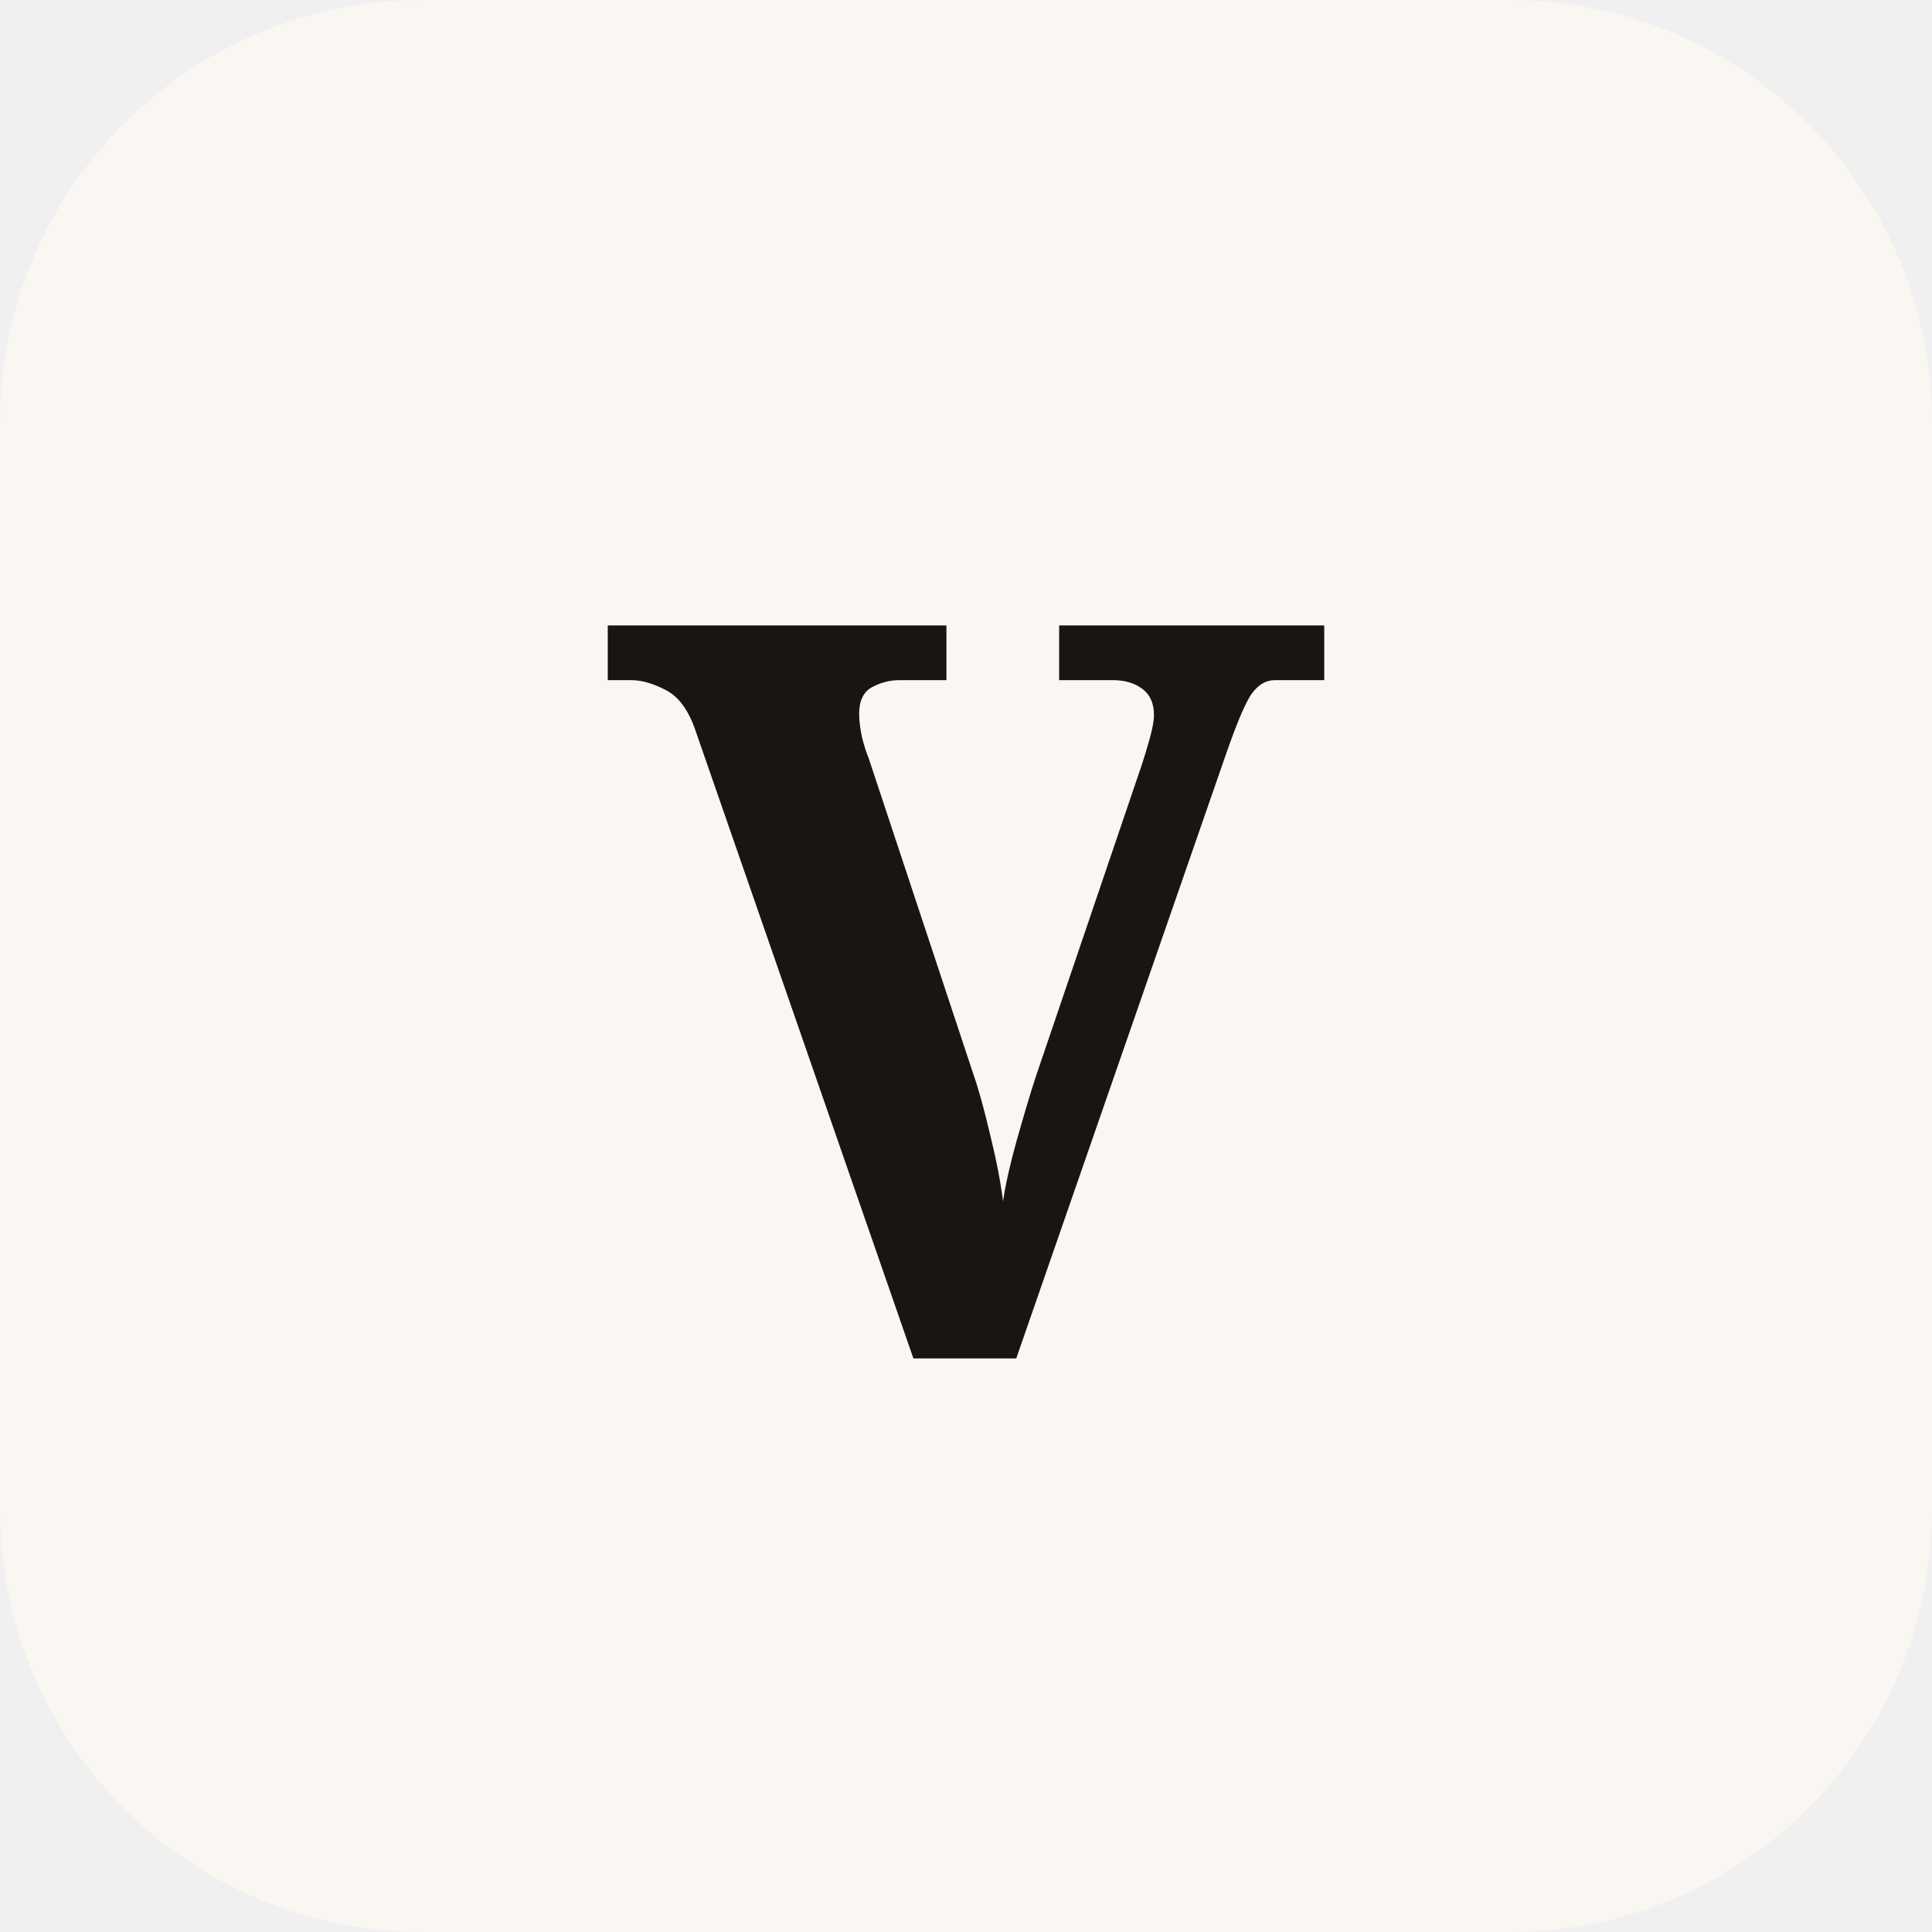
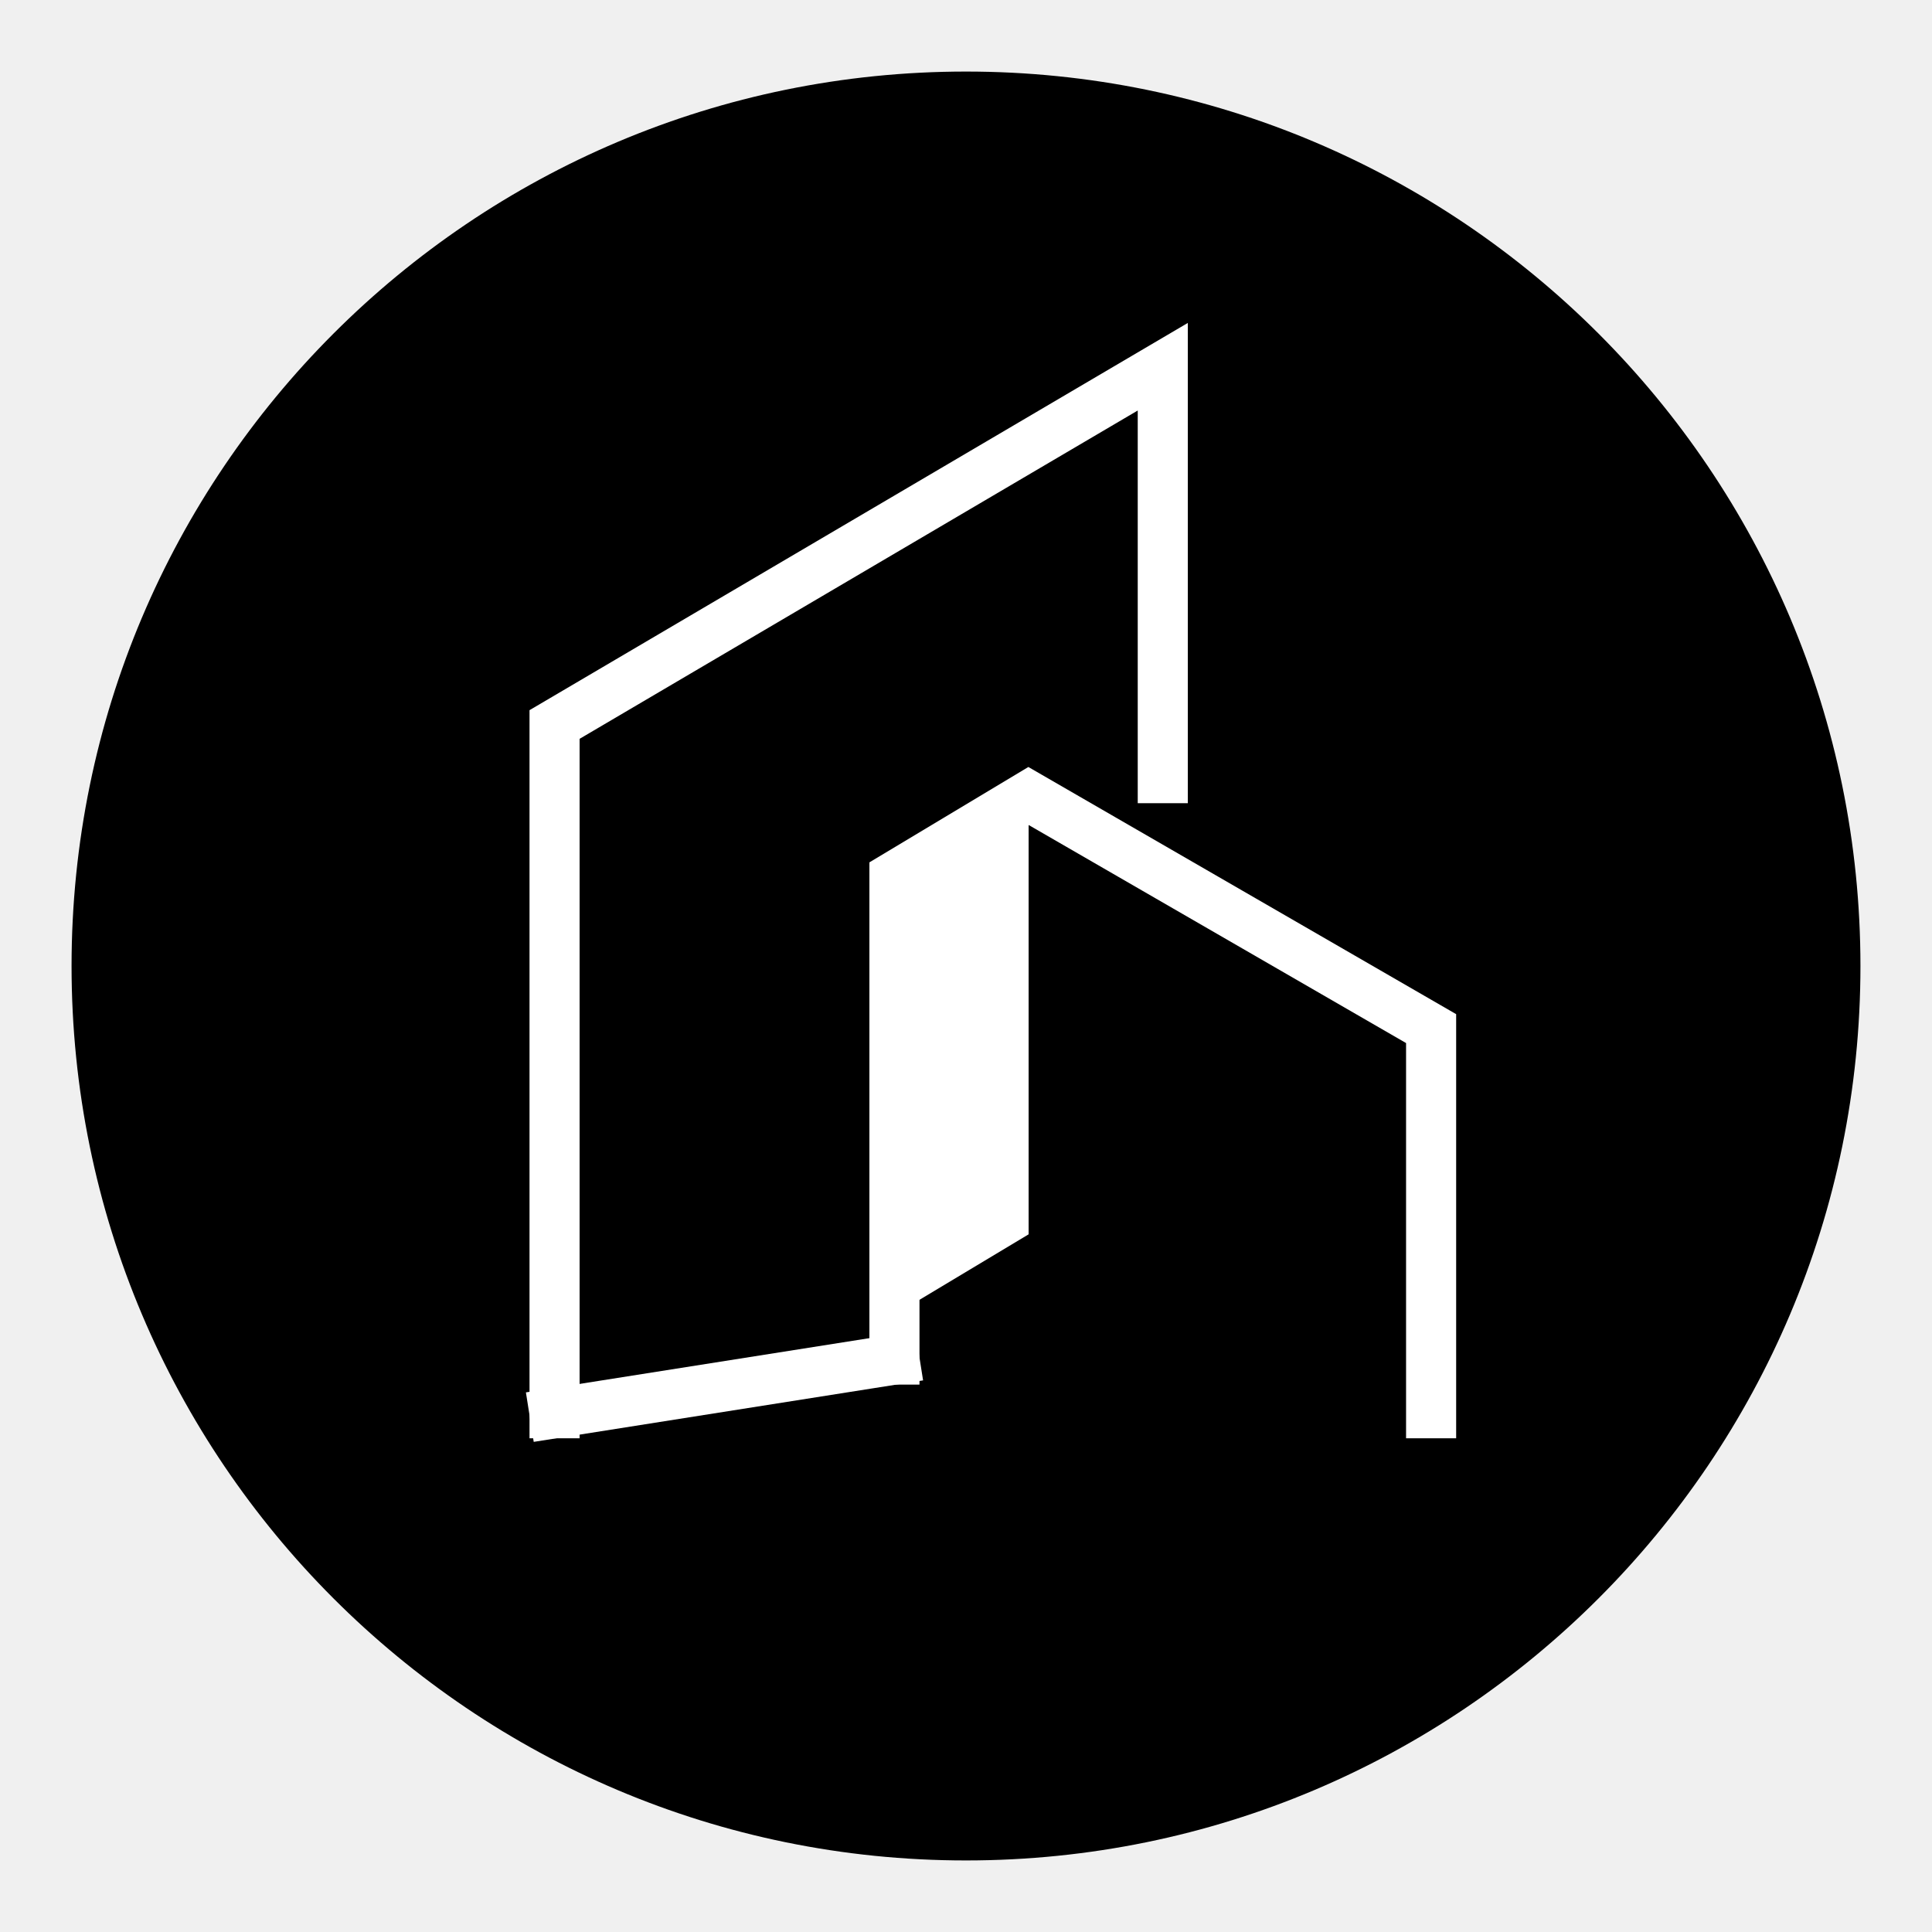
- <svg xmlns="http://www.w3.org/2000/svg" viewBox="0 0 64 64">
-   <rect width="64" height="64" rx="14" fill="#FAF7F2" />
-   <text x="32" y="45" font-family="Georgia,serif" font-size="34" font-weight="700" fill="#191512" text-anchor="middle">V</text>
+ <svg xmlns="http://www.w3.org/2000/svg" viewBox="0 0 1080 1080" role="img" aria-labelledby="title desc">
+   <circle cx="540" cy="540" r="500" fill="#000000" />
+   <path d="M310 790        L310 405        L650 205        L650 435" fill="none" stroke="#FFFFFF" stroke-width="28" stroke-linecap="square" stroke-linejoin="miter" />
+   <path d="M500 760        L500 490        L575 445        L800 575        L800 790" fill="none" stroke="#FFFFFF" stroke-width="28" stroke-linecap="square" stroke-linejoin="miter" />
+   <path d="M310 790 L500 760" fill="none" stroke="#FFFFFF" stroke-width="28" stroke-linecap="square" />
+   <path d="M500 490        L575 445        L575 690        L500 735        Z" fill="#FFFFFF" />
</svg>
